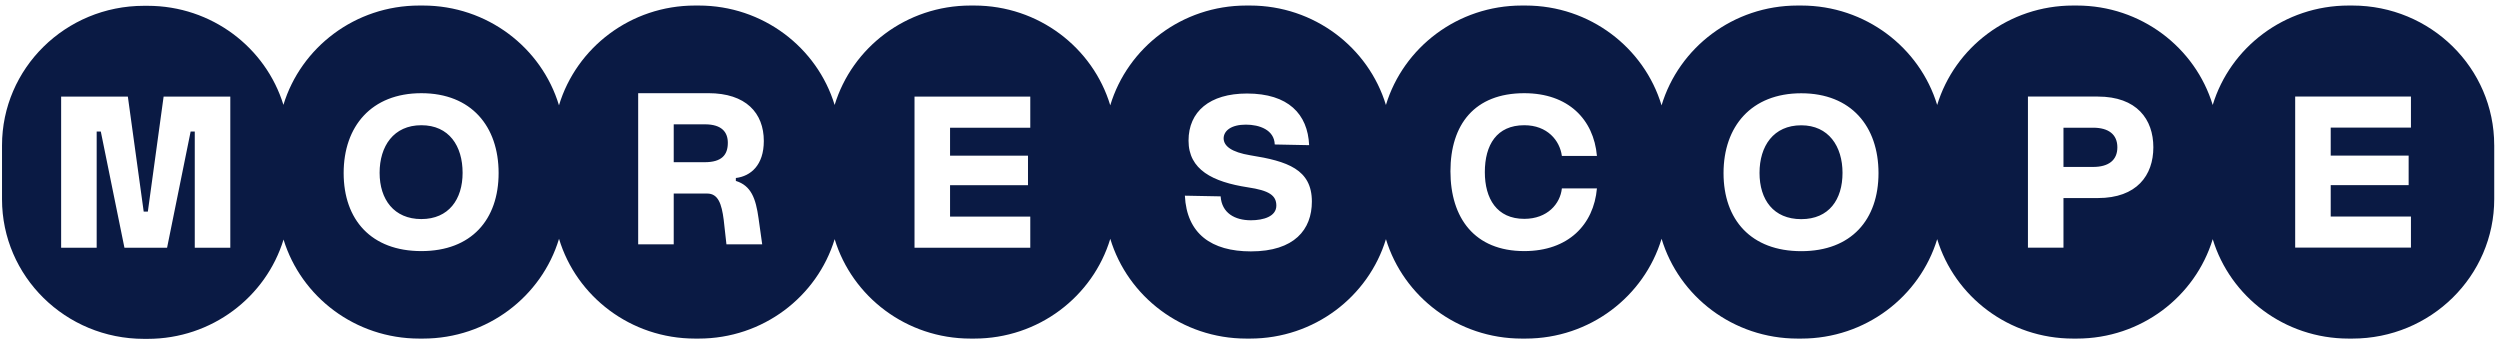
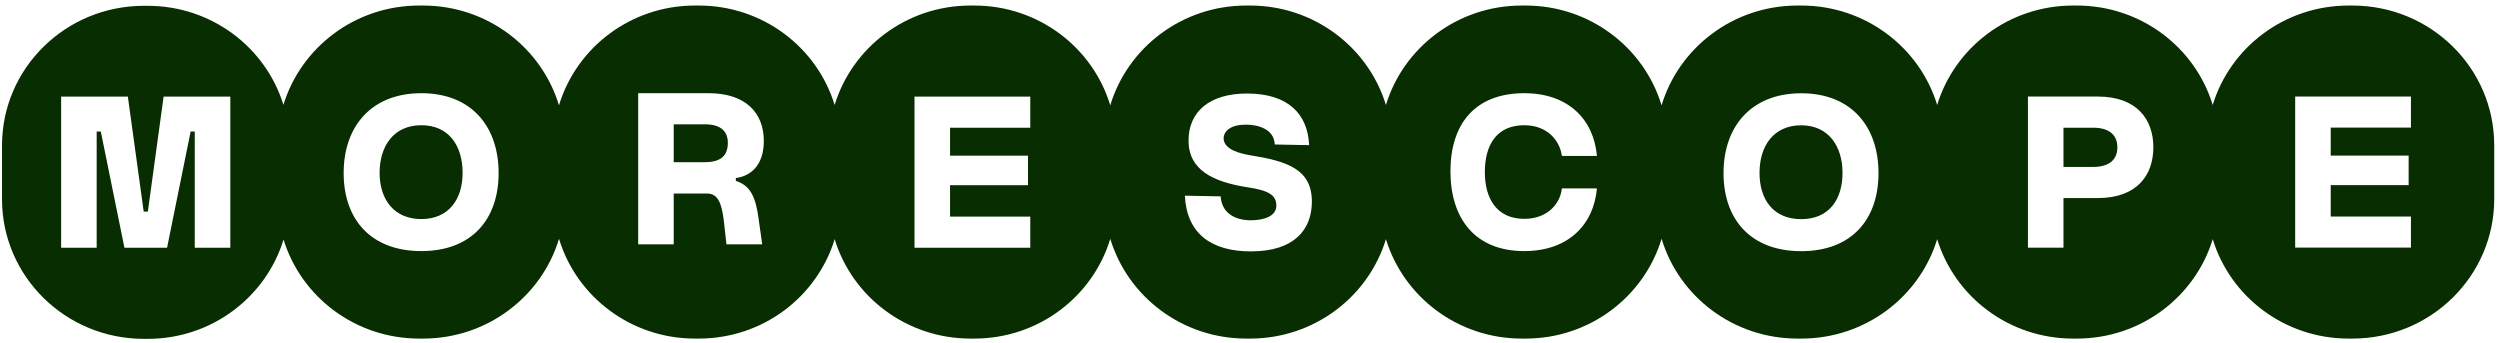
<svg xmlns="http://www.w3.org/2000/svg" width="321" height="44" viewBox="0 0 321 44" fill="none">
-   <path d="M59.398 22.19C59.398 25.606 57.603 28.128 54.099 28.128C50.595 28.128 48.742 25.61 48.742 22.19C48.742 18.771 50.538 16.079 54.099 16.079C57.661 16.079 59.398 18.743 59.398 22.19ZM268.749 16.397H264.95V21.435H268.749C270.749 21.435 271.869 20.566 271.869 18.916C271.869 17.266 270.749 16.397 268.749 16.397ZM90.509 15.963H86.506V20.827H90.48C92.659 20.827 93.453 19.901 93.453 18.337C93.453 17.005 92.717 15.963 90.509 15.963ZM320.259 18.633V25.553C320.259 35.452 312.106 43.474 302.045 43.474H301.562C293.325 43.474 286.362 38.09 284.115 30.707C281.866 38.093 274.906 43.474 266.666 43.474H266.186C257.946 43.474 250.982 38.09 248.736 30.707C246.486 38.093 239.526 43.474 231.29 43.474H230.806C222.55 43.474 215.578 38.068 213.347 30.657C211.11 38.068 204.141 43.474 195.885 43.474H195.402C187.165 43.474 180.202 38.09 177.955 30.707C175.706 38.093 168.746 43.474 160.509 43.474H160.026C151.77 43.474 144.797 38.071 142.56 30.663C140.323 38.071 133.354 43.474 125.101 43.474H124.618C116.381 43.474 109.418 38.09 107.171 30.707C104.922 38.093 97.962 43.474 89.722 43.474H89.239C80.986 43.474 74.013 38.071 71.779 30.663C69.543 38.071 62.573 43.474 54.32 43.474H53.837C45.619 43.474 38.672 38.118 36.407 30.757C34.151 38.137 27.194 43.509 18.963 43.509H18.48C8.413 43.512 0.259 35.486 0.259 25.584V18.667C0.259 8.771 8.413 0.746 18.474 0.746H18.957C27.178 0.746 34.125 6.102 36.391 13.463C38.643 6.083 45.6 0.711 53.831 0.711H54.314C62.566 0.711 69.539 6.114 71.773 13.523C74.01 6.114 80.983 0.711 89.235 0.711H89.719C97.959 0.711 104.922 6.095 107.168 13.479C109.418 6.092 116.378 0.711 124.614 0.711H125.098C133.35 0.711 140.323 6.114 142.557 13.523C144.794 6.114 151.763 0.711 160.022 0.711H160.506C168.742 0.711 175.706 6.095 177.952 13.479C180.202 6.092 187.162 0.711 195.398 0.711H195.882C204.138 0.711 211.11 6.117 213.344 13.529C215.578 6.117 222.547 0.711 230.803 0.711H231.286C239.523 0.711 246.486 6.095 248.733 13.479C250.982 6.092 257.942 0.711 266.182 0.711H266.662C274.902 0.711 281.866 6.095 284.112 13.479C286.362 6.092 293.322 0.711 301.558 0.711H302.042C312.102 0.711 320.256 8.734 320.256 18.633H320.259ZM29.575 12.402H21.008L18.983 27.171H18.451L16.416 12.402H7.85V31.806H12.413V16.891H12.944L15.978 31.806H21.453L24.477 16.891H25.008V31.806H29.571V12.402H29.575ZM64.022 22.219C64.022 16.224 60.519 11.967 54.102 11.967C47.687 11.967 44.125 16.224 44.125 22.219C44.125 28.213 47.658 32.24 54.102 32.24C60.547 32.24 64.022 28.185 64.022 22.219ZM94.483 23.232V22.855C96.397 22.622 98.074 21.205 98.074 18.104C98.074 14.511 95.779 11.964 90.951 11.964H81.942V31.368H86.506V24.851H90.803C92.218 24.851 92.659 26.183 92.922 28.21L93.274 31.368H97.866L97.395 28.009C97.043 25.49 96.454 23.837 94.48 23.229L94.483 23.232ZM132.288 12.402H117.424V31.806H132.288V27.81H121.987V23.783H131.994V19.989H121.987V16.397H132.288V12.402ZM168.445 25.88C168.445 21.74 165.296 20.695 160.557 19.942C158.115 19.536 157.114 18.755 157.114 17.741C157.142 16.784 158.086 16.003 159.968 16.003C161.706 16.003 163.619 16.671 163.677 18.551L168.093 18.639C167.917 14.643 165.414 12.008 160.115 12.008C155.318 12.008 152.608 14.325 152.608 18.059C152.608 21.794 155.699 23.358 160.23 24.054C162.97 24.46 163.882 25.096 163.882 26.4C163.882 27.791 162.234 28.283 160.614 28.283C158.554 28.283 156.877 27.357 156.73 25.213L152.138 25.125C152.374 30.017 155.552 32.278 160.614 32.278C166.208 32.278 168.445 29.47 168.445 25.877V25.88ZM190.653 22.102C190.653 18.598 192.182 16.079 195.715 16.079C198.688 16.079 200.278 18.047 200.544 20.018H205.046C204.634 15.327 201.366 11.967 195.715 11.967C189.328 11.967 186.237 15.994 186.237 21.989C186.237 27.983 189.328 32.24 195.715 32.24C201.366 32.24 204.634 28.852 205.046 24.19H200.544C200.339 26.16 198.691 28.1 195.715 28.1C192.182 28.1 190.653 25.493 190.653 22.105V22.102ZM241.2 22.228C241.2 16.233 237.696 11.977 231.28 11.977C224.864 11.977 221.302 16.233 221.302 22.228C221.302 28.223 224.835 32.25 231.28 32.25C237.725 32.25 241.2 28.194 241.2 22.228ZM276.49 18.916C276.49 15.323 274.371 12.399 269.366 12.399H260.387V31.803H264.95V25.43H269.366C274.371 25.43 276.49 22.505 276.49 18.913V18.916ZM309.565 12.392H294.701V31.796H309.565V27.801H299.264V23.774H309.27V19.98H299.264V16.388H309.565V12.392ZM231.28 16.088C227.718 16.088 225.923 18.752 225.923 22.2C225.923 25.647 227.718 28.138 231.28 28.138C234.842 28.138 236.579 25.619 236.579 22.2C236.579 18.78 234.784 16.088 231.28 16.088Z" fill="#0A1A44" />
+   <path d="M59.398 22.19C59.398 25.606 57.603 28.128 54.099 28.128C50.595 28.128 48.742 25.61 48.742 22.19C48.742 18.771 50.538 16.079 54.099 16.079C57.661 16.079 59.398 18.743 59.398 22.19ZM268.749 16.397H264.95V21.435H268.749C270.749 21.435 271.869 20.566 271.869 18.916C271.869 17.266 270.749 16.397 268.749 16.397ZM90.509 15.963H86.506V20.827H90.48C92.659 20.827 93.453 19.901 93.453 18.337C93.453 17.005 92.717 15.963 90.509 15.963ZM320.259 18.633V25.553C320.259 35.452 312.106 43.474 302.045 43.474H301.562C293.325 43.474 286.362 38.09 284.115 30.707C281.866 38.093 274.906 43.474 266.666 43.474H266.186C257.946 43.474 250.982 38.09 248.736 30.707C246.486 38.093 239.526 43.474 231.29 43.474H230.806C222.55 43.474 215.578 38.068 213.347 30.657C211.11 38.068 204.141 43.474 195.885 43.474H195.402C187.165 43.474 180.202 38.09 177.955 30.707C175.706 38.093 168.746 43.474 160.509 43.474H160.026C151.77 43.474 144.797 38.071 142.56 30.663C140.323 38.071 133.354 43.474 125.101 43.474H124.618C116.381 43.474 109.418 38.09 107.171 30.707C104.922 38.093 97.962 43.474 89.722 43.474H89.239C80.986 43.474 74.013 38.071 71.779 30.663C69.543 38.071 62.573 43.474 54.32 43.474H53.837C45.619 43.474 38.672 38.118 36.407 30.757C34.151 38.137 27.194 43.509 18.963 43.509H18.48C8.413 43.512 0.259 35.486 0.259 25.584V18.667C0.259 8.771 8.413 0.746 18.474 0.746H18.957C27.178 0.746 34.125 6.102 36.391 13.463C38.643 6.083 45.6 0.711 53.831 0.711H54.314C62.566 0.711 69.539 6.114 71.773 13.523C74.01 6.114 80.983 0.711 89.235 0.711H89.719C97.959 0.711 104.922 6.095 107.168 13.479C109.418 6.092 116.378 0.711 124.614 0.711H125.098C133.35 0.711 140.323 6.114 142.557 13.523C144.794 6.114 151.763 0.711 160.022 0.711H160.506C168.742 0.711 175.706 6.095 177.952 13.479C180.202 6.092 187.162 0.711 195.398 0.711H195.882C204.138 0.711 211.11 6.117 213.344 13.529C215.578 6.117 222.547 0.711 230.803 0.711H231.286C239.523 0.711 246.486 6.095 248.733 13.479C250.982 6.092 257.942 0.711 266.182 0.711H266.662C274.902 0.711 281.866 6.095 284.112 13.479C286.362 6.092 293.322 0.711 301.558 0.711H302.042C312.102 0.711 320.256 8.734 320.256 18.633H320.259ZM29.575 12.402H21.008L18.983 27.171H18.451L16.416 12.402H7.85V31.806H12.413V16.891H12.944L15.978 31.806H21.453L24.477 16.891H25.008V31.806H29.571V12.402H29.575ZM64.022 22.219C64.022 16.224 60.519 11.967 54.102 11.967C47.687 11.967 44.125 16.224 44.125 22.219C44.125 28.213 47.658 32.24 54.102 32.24C60.547 32.24 64.022 28.185 64.022 22.219ZM94.483 23.232V22.855C96.397 22.622 98.074 21.205 98.074 18.104C98.074 14.511 95.779 11.964 90.951 11.964H81.942V31.368H86.506V24.851H90.803C92.218 24.851 92.659 26.183 92.922 28.21L93.274 31.368H97.866L97.395 28.009C97.043 25.49 96.454 23.837 94.48 23.229L94.483 23.232ZM132.288 12.402H117.424V31.806H132.288V27.81H121.987V23.783H131.994V19.989H121.987V16.397H132.288V12.402ZM168.445 25.88C168.445 21.74 165.296 20.695 160.557 19.942C158.115 19.536 157.114 18.755 157.114 17.741C157.142 16.784 158.086 16.003 159.968 16.003C161.706 16.003 163.619 16.671 163.677 18.551L168.093 18.639C167.917 14.643 165.414 12.008 160.115 12.008C155.318 12.008 152.608 14.325 152.608 18.059C152.608 21.794 155.699 23.358 160.23 24.054C162.97 24.46 163.882 25.096 163.882 26.4C163.882 27.791 162.234 28.283 160.614 28.283C158.554 28.283 156.877 27.357 156.73 25.213L152.138 25.125C152.374 30.017 155.552 32.278 160.614 32.278C166.208 32.278 168.445 29.47 168.445 25.877V25.88ZM190.653 22.102C190.653 18.598 192.182 16.079 195.715 16.079C198.688 16.079 200.278 18.047 200.544 20.018H205.046C204.634 15.327 201.366 11.967 195.715 11.967C189.328 11.967 186.237 15.994 186.237 21.989C186.237 27.983 189.328 32.24 195.715 32.24C201.366 32.24 204.634 28.852 205.046 24.19H200.544C200.339 26.16 198.691 28.1 195.715 28.1C192.182 28.1 190.653 25.493 190.653 22.105V22.102ZM241.2 22.228C241.2 16.233 237.696 11.977 231.28 11.977C224.864 11.977 221.302 16.233 221.302 22.228C221.302 28.223 224.835 32.25 231.28 32.25C237.725 32.25 241.2 28.194 241.2 22.228ZM276.49 18.916C276.49 15.323 274.371 12.399 269.366 12.399H260.387V31.803H264.95V25.43H269.366C274.371 25.43 276.49 22.505 276.49 18.913V18.916ZM309.565 12.392H294.701V31.796H309.565V27.801H299.264V23.774H309.27V19.98H299.264V16.388H309.565V12.392ZM231.28 16.088C227.718 16.088 225.923 18.752 225.923 22.2C225.923 25.647 227.718 28.138 231.28 28.138C234.842 28.138 236.579 25.619 236.579 22.2C236.579 18.78 234.784 16.088 231.28 16.088Z" fill="#072D01" />
</svg>
